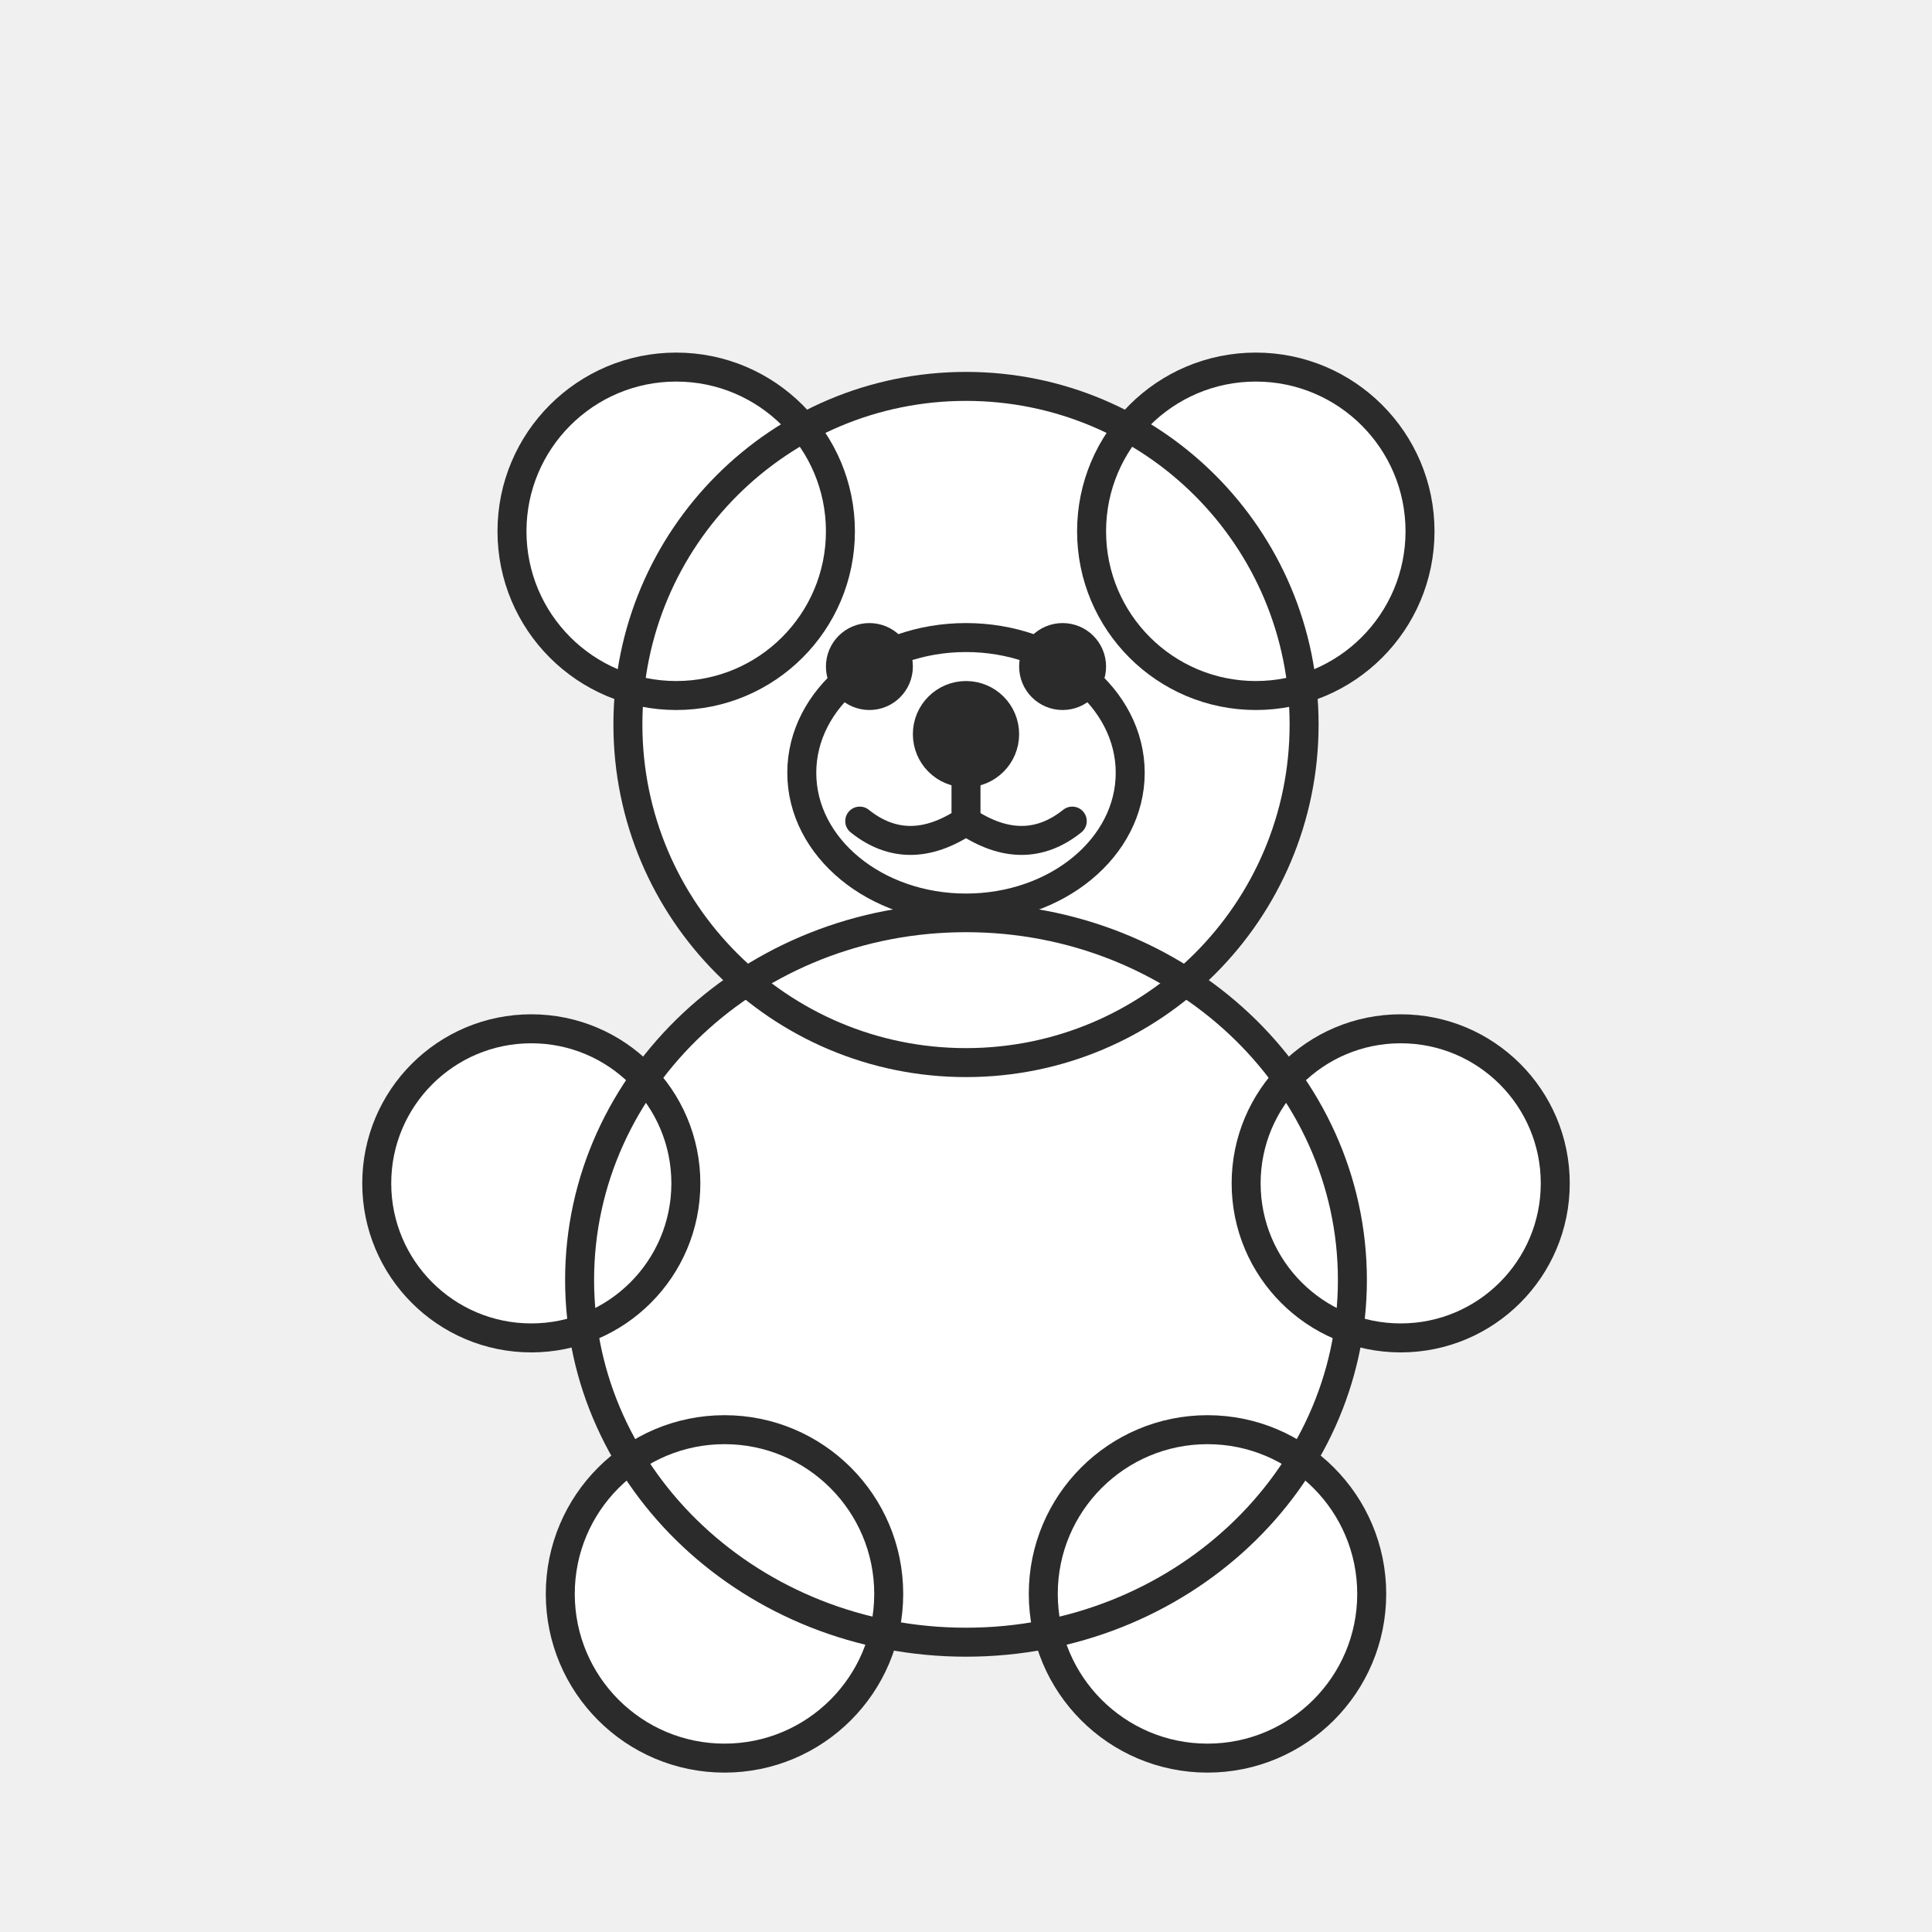
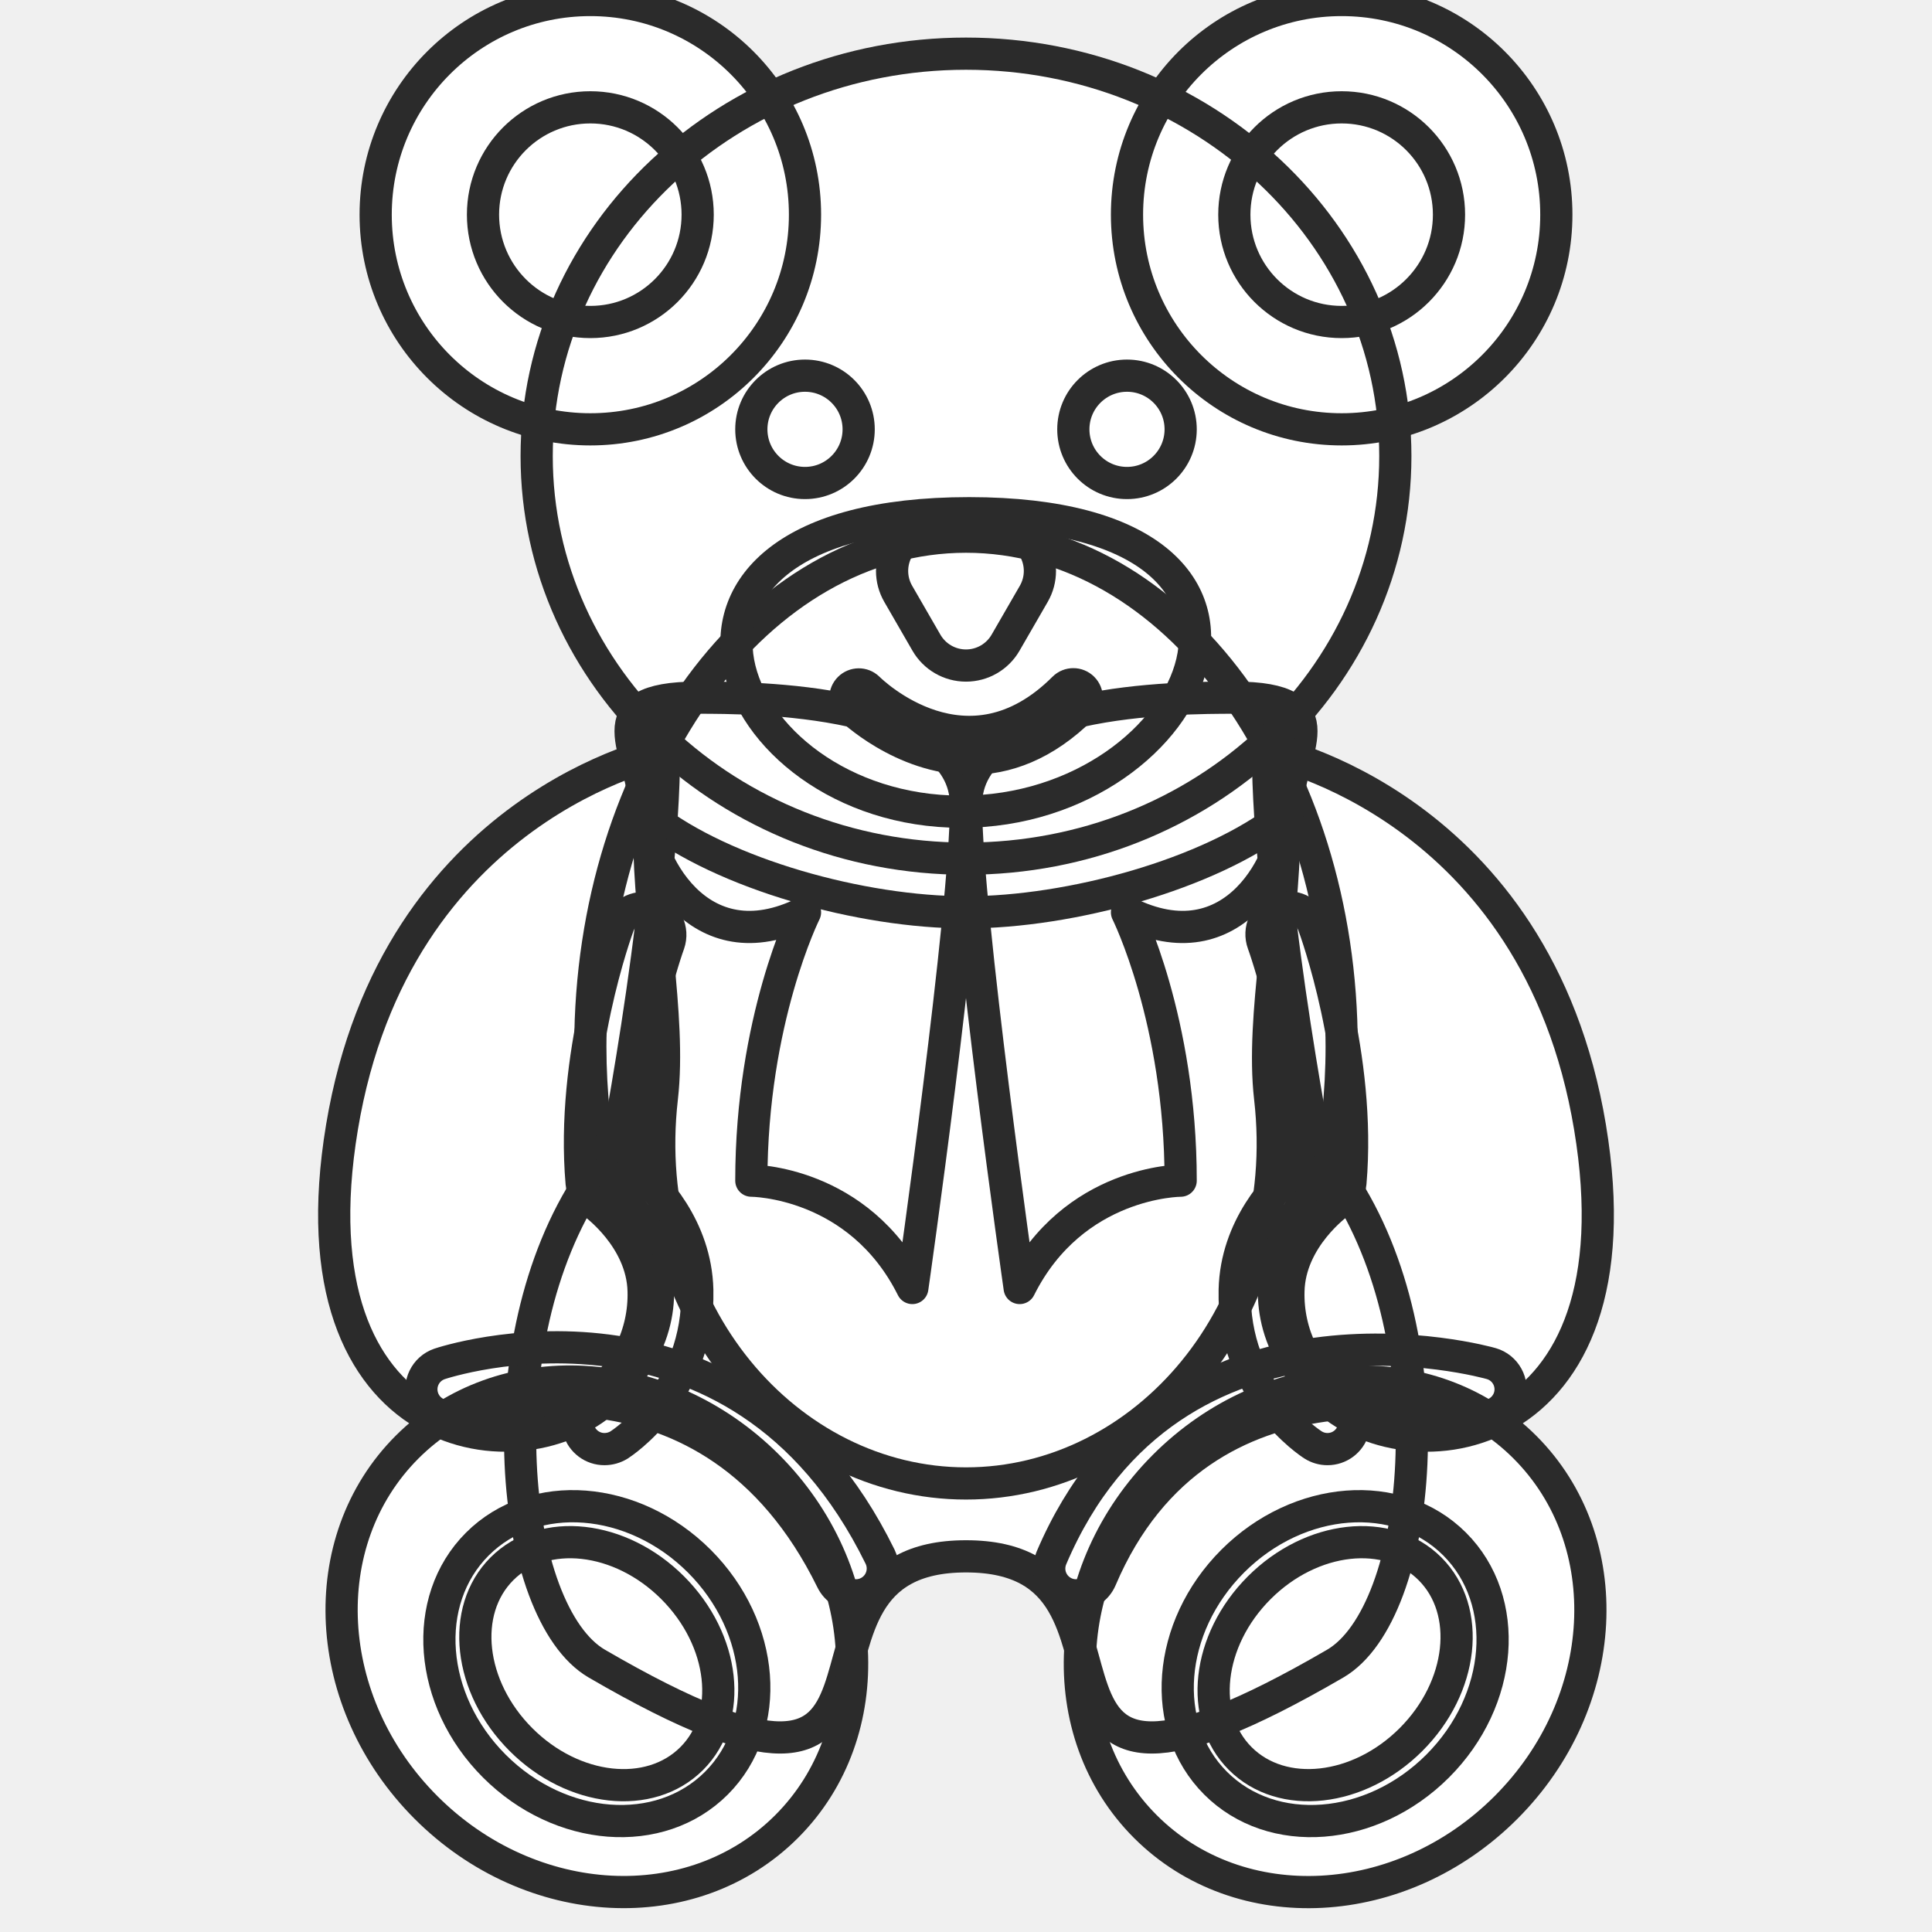
- <svg xmlns="http://www.w3.org/2000/svg" viewBox="0 0 400 400">
+ <svg xmlns="http://www.w3.org/2000/svg" viewBox="0 0 36 36">
  <g class="regions">
-     <circle class="region" fill="#ffffff" cx="140" cy="110" r="34" />
-     <circle class="region" fill="#ffffff" cx="260" cy="110" r="34" />
-     <circle class="region" fill="#ffffff" cx="200" cy="150" r="70" />
-     <ellipse class="region" fill="#ffffff" cx="200" cy="160" rx="34" ry="28" />
-     <ellipse class="region" fill="#ffffff" cx="200" cy="265" rx="80" ry="75" />
-     <circle class="region" fill="#ffffff" cx="110" cy="245" r="32" />
-     <circle class="region" fill="#ffffff" cx="290" cy="245" r="32" />
-     <circle class="region" fill="#ffffff" cx="150" cy="330" r="34" />
-     <circle class="region" fill="#ffffff" cx="250" cy="330" r="34" />
+     <path class="region" fill="#ffffff" d="M25 22h-.253c.16-.798.253-1.633.253-2.5 0-5.247-3.134-9.5-7-9.5s-7 4.253-7 9.5c0 .867.093 1.702.253 2.5H11c-2 3-1.502 8.056.122 9C18 35 14 29 18 29s0 6 6.878 2c1.624-.944 2.122-6 .122-9z" />
+     <path class="region" fill="#ffffff" d="M23.667 20.458c-.177-1.544.317-3.562.255-5.25C22.535 16.292 19.947 17 18 17s-4.51-.708-5.897-1.792c-.062 1.688.407 3.706.23 5.25-.458 4 2.353 7.184 5.667 7.184s6.125-3.184 5.667-7.184z" />
+     <path class="region" fill="#ffffff" d="M12.373 14s-5 1-6 7 3.419 6.581 5 5c2-2 0-4 0-4s1-5 1-8zm11.254 0s5 1 6 7-3.419 6.581-5 5c-2-2 0-4 0-4s-1-5-1-8z" />
+     <path class="region" fill="#ffffff" d="M13 13c-2 0-1 1-1 2s1 3 3 2c0 0-1 2-1 5 0 0 2 0 3 2 0 0 1-7 1-9s-4-2-5-2zm10 0c2 0 1 1 1 2s-1 3-3 2c0 0 1 2 1 5 0 0-2 0-3 2 0 0-1-7-1-9s4-2 5-2z" />
+     <circle class="region" cx="11" cy="4" r="4" fill="#ffffff" />
+     <circle class="region" cx="11" cy="4" r="2" fill="#ffffff" />
+     <circle class="region" cx="25" cy="4" r="4" fill="#ffffff" />
+     <circle class="region" cx="25" cy="4" r="2" fill="#ffffff" />
+     <ellipse class="region" cx="18" cy="8.5" fill="#ffffff" rx="8" ry="7.5" />
+     <circle class="region" cx="15" cy="8" r="1" fill="#ffffff" />
+     <circle class="region" cx="21" cy="8" r="1" fill="#ffffff" />
+     <path class="region" fill="#ffffff" d="M18.058 9.563c-6.808 0-4.612 5.562-.147 5.562 4.464 0 6.955-5.562.147-5.562z" />
+     <path class="region" fill="#ffffff" d="m16.737 11.065.526.911a.851.851 0 0 0 1.474 0l.526-.911a.851.851 0 0 0-.737-1.277h-1.052a.851.851 0 0 0-.737 1.277z" />
+     <path class="region" fill="#ffffff" d="M11.265 27.002a.499.499 0 0 1-.269-.921 2.417 2.417 0 0 0 .997-2.022c-.023-.991-.933-1.641-.942-1.646a.507.507 0 0 1-.213-.368c-.205-2.36.65-4.709.687-4.809a.5.5 0 0 1 .938.346c-.008.021-.761 2.099-.644 4.165.375.322 1.146 1.124 1.174 2.289.044 1.91-1.398 2.851-1.459 2.89a.523.523 0 0 1-.269.076zm13.471 0a.5.5 0 0 1-.269-.078c-.062-.039-1.504-.979-1.46-2.89.027-1.165.799-1.967 1.174-2.289.118-2.072-.636-4.143-.644-4.164a.5.5 0 1 1 .938-.347c.037.099.893 2.448.688 4.809a.502.502 0 0 1-.215.369c-.008.005-.918.654-.94 1.646a2.416 2.416 0 0 0 .997 2.022.5.5 0 0 1-.269.922zM24.665 22h.01-.01z" />
+     <ellipse class="region" cx="11.122" cy="30.5" fill="#ffffff" rx="4.5" ry="5" transform="rotate(-45.001 11.121 30.5)" />
+     <path class="region" fill="#ffffff" d="M13.349 33.227c-1.054 1.054-2.906.912-4.137-.318-1.23-1.23-1.373-3.082-.318-4.137 1.054-1.054 2.906-.912 4.137.318 1.23 1.231 1.372 3.083.318 4.137z" />
+     <path class="region" fill="#ffffff" d="M12.889 32.768c-.781.781-2.206.623-3.182-.354-.976-.976-1.135-2.401-.354-3.182.781-.781 2.206-.623 3.182.354s1.135 2.401.354 3.182z" />
+     <ellipse class="region" cx="24.878" cy="30.5" fill="#ffffff" rx="5" ry="4.5" transform="rotate(-45.001 24.878 30.5)" />
+     <path class="region" fill="#ffffff" d="M22.651 33.227c1.054 1.054 2.906.912 4.137-.318 1.23-1.23 1.373-3.082.318-4.137-1.054-1.054-2.906-.912-4.137.318-1.23 1.231-1.372 3.083-.318 4.137z" />
+     <ellipse class="region" cx="24.878" cy="31" fill="#ffffff" rx="2.5" ry="2" transform="rotate(-45.001 24.878 31)" />
+     <path class="region" fill="#ffffff" d="M18.087 14.138c-1.28 0-2.249-.947-2.264-.961a.25.25 0 0 1 .353-.354c.075.074 1.849 1.797 3.647 0a.25.25 0 1 1 .354.354c-.721.721-1.445.961-2.09.961z" />
+     <path class="region" fill="#ffffff" d="M15.95 29.727a.5.5 0 0 1-.449-.28c-2.274-4.635-6.795-3.15-6.986-3.086a.5.5 0 0 1-.326-.946c.055-.02 5.543-1.845 8.21 3.592a.5.5 0 0 1-.449.72zm4.101 0a.499.499 0 0 1-.46-.695c2.255-5.301 8.141-3.641 8.198-3.623a.499.499 0 0 1 .339.619.505.505 0 0 1-.619.341c-.207-.061-5.096-1.42-6.998 3.054a.502.502 0 0 1-.46.304z" />
  </g>
-   <g class="outlines" fill="none" stroke="#2b2b2b" stroke-width="6" stroke-linecap="round" stroke-linejoin="round">
-     <circle cx="140" cy="110" r="34" />
-     <circle cx="260" cy="110" r="34" />
-     <circle cx="200" cy="150" r="70" />
-     <ellipse cx="200" cy="160" rx="34" ry="28" />
-     <ellipse cx="200" cy="265" rx="80" ry="75" />
-     <circle cx="110" cy="245" r="32" />
-     <circle cx="290" cy="245" r="32" />
-     <circle cx="150" cy="330" r="34" />
-     <circle cx="250" cy="330" r="34" />
-     <circle cx="180" cy="138" r="6" fill="#2b2b2b" />
-     <circle cx="220" cy="138" r="6" fill="#2b2b2b" />
-     <circle cx="200" cy="152" r="8" fill="#2b2b2b" />
-     <path d="M200 160 v10 M200 170 q-12 8 -22 0 M200 170 q12 8 22 0" />
+   <g class="outlines" fill="none" stroke="#2b2b2b" stroke-width="0.6" stroke-linejoin="round" stroke-linecap="round">
+     <path fill="none" d="M25 22h-.253c.16-.798.253-1.633.253-2.5 0-5.247-3.134-9.5-7-9.5s-7 4.253-7 9.5c0 .867.093 1.702.253 2.5H11c-2 3-1.502 8.056.122 9C18 35 14 29 18 29s0 6 6.878 2c1.624-.944 2.122-6 .122-9z" />
+     <path fill="none" d="M23.667 20.458c-.177-1.544.317-3.562.255-5.25C22.535 16.292 19.947 17 18 17s-4.51-.708-5.897-1.792c-.062 1.688.407 3.706.23 5.25-.458 4 2.353 7.184 5.667 7.184s6.125-3.184 5.667-7.184z" />
+     <path fill="none" d="M12.373 14s-5 1-6 7 3.419 6.581 5 5c2-2 0-4 0-4s1-5 1-8zm11.254 0s5 1 6 7-3.419 6.581-5 5c-2-2 0-4 0-4s-1-5-1-8z" />
+     <path fill="none" d="M13 13c-2 0-1 1-1 2s1 3 3 2c0 0-1 2-1 5 0 0 2 0 3 2 0 0 1-7 1-9s-4-2-5-2zm10 0c2 0 1 1 1 2s-1 3-3 2c0 0 1 2 1 5 0 0-2 0-3 2 0 0-1-7-1-9s4-2 5-2z" />
+     <circle cx="11" cy="4" r="4" fill="none" />
+     <circle cx="11" cy="4" r="2" fill="none" />
+     <circle cx="25" cy="4" r="4" fill="none" />
+     <circle cx="25" cy="4" r="2" fill="none" />
+     <ellipse cx="18" cy="8.5" fill="none" rx="8" ry="7.5" />
+     <circle cx="15" cy="8" r="1" fill="none" />
+     <circle cx="21" cy="8" r="1" fill="none" />
+     <path fill="none" d="M18.058 9.563c-6.808 0-4.612 5.562-.147 5.562 4.464 0 6.955-5.562.147-5.562z" />
+     <path fill="none" d="m16.737 11.065.526.911a.851.851 0 0 0 1.474 0l.526-.911a.851.851 0 0 0-.737-1.277h-1.052a.851.851 0 0 0-.737 1.277z" />
+     <path fill="none" d="M11.265 27.002a.499.499 0 0 1-.269-.921 2.417 2.417 0 0 0 .997-2.022c-.023-.991-.933-1.641-.942-1.646a.507.507 0 0 1-.213-.368c-.205-2.36.65-4.709.687-4.809a.5.5 0 0 1 .938.346c-.008.021-.761 2.099-.644 4.165.375.322 1.146 1.124 1.174 2.289.044 1.91-1.398 2.851-1.459 2.89a.523.523 0 0 1-.269.076zm13.471 0a.5.5 0 0 1-.269-.078c-.062-.039-1.504-.979-1.46-2.89.027-1.165.799-1.967 1.174-2.289.118-2.072-.636-4.143-.644-4.164a.5.5 0 1 1 .938-.347c.037.099.893 2.448.688 4.809a.502.502 0 0 1-.215.369c-.008.005-.918.654-.94 1.646a2.416 2.416 0 0 0 .997 2.022.5.5 0 0 1-.269.922zM24.665 22h.01-.01z" />
+     <ellipse cx="11.122" cy="30.5" fill="none" rx="4.5" ry="5" transform="rotate(-45.001 11.121 30.5)" />
+     <path fill="none" d="M13.349 33.227c-1.054 1.054-2.906.912-4.137-.318-1.23-1.23-1.373-3.082-.318-4.137 1.054-1.054 2.906-.912 4.137.318 1.23 1.231 1.372 3.083.318 4.137z" />
+     <path fill="none" d="M12.889 32.768c-.781.781-2.206.623-3.182-.354-.976-.976-1.135-2.401-.354-3.182.781-.781 2.206-.623 3.182.354s1.135 2.401.354 3.182z" />
+     <ellipse cx="24.878" cy="30.5" fill="none" rx="5" ry="4.5" transform="rotate(-45.001 24.878 30.5)" />
+     <path fill="none" d="M22.651 33.227c1.054 1.054 2.906.912 4.137-.318 1.23-1.23 1.373-3.082.318-4.137-1.054-1.054-2.906-.912-4.137.318-1.23 1.231-1.372 3.083-.318 4.137z" />
+     <ellipse cx="24.878" cy="31" fill="none" rx="2.5" ry="2" transform="rotate(-45.001 24.878 31)" />
+     <path fill="none" d="M18.087 14.138c-1.28 0-2.249-.947-2.264-.961a.25.25 0 0 1 .353-.354c.075.074 1.849 1.797 3.647 0a.25.25 0 1 1 .354.354c-.721.721-1.445.961-2.09.961z" />
+     <path fill="none" d="M15.95 29.727a.5.5 0 0 1-.449-.28c-2.274-4.635-6.795-3.15-6.986-3.086a.5.5 0 0 1-.326-.946c.055-.02 5.543-1.845 8.21 3.592a.5.5 0 0 1-.449.72zm4.101 0a.499.499 0 0 1-.46-.695c2.255-5.301 8.141-3.641 8.198-3.623a.499.499 0 0 1 .339.619.505.505 0 0 1-.619.341c-.207-.061-5.096-1.42-6.998 3.054a.502.502 0 0 1-.46.304z" />
  </g>
</svg>
